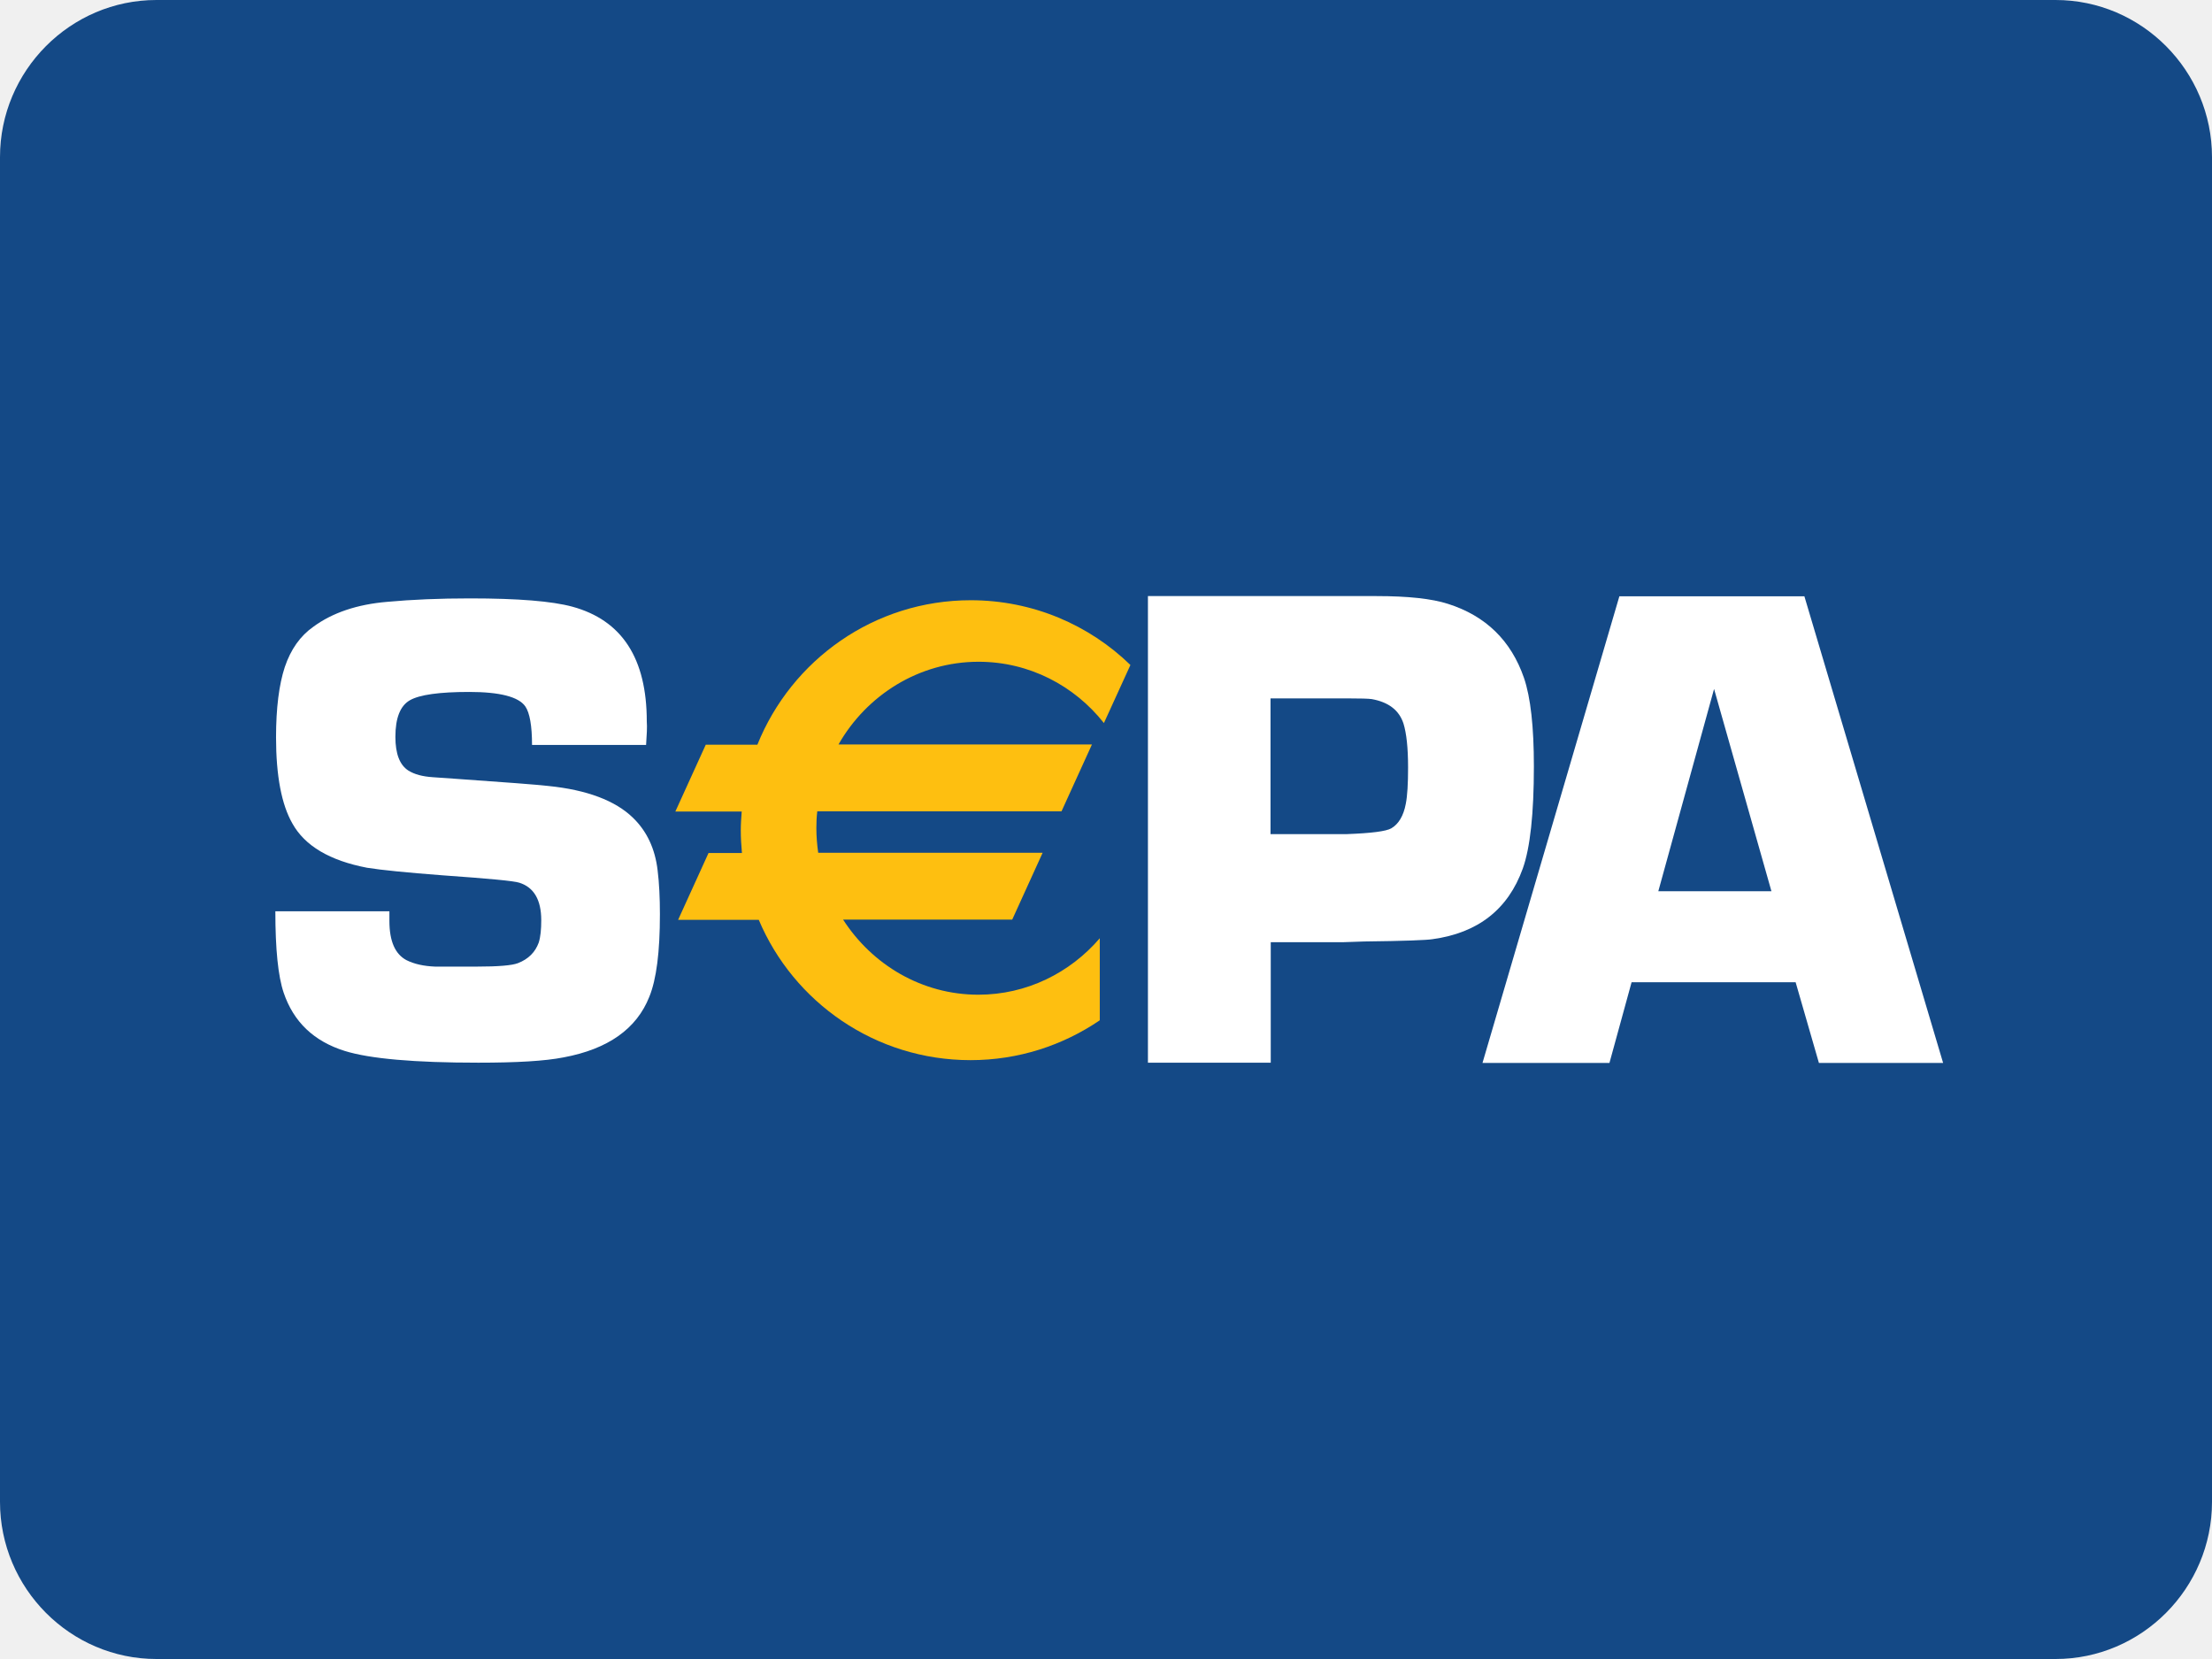
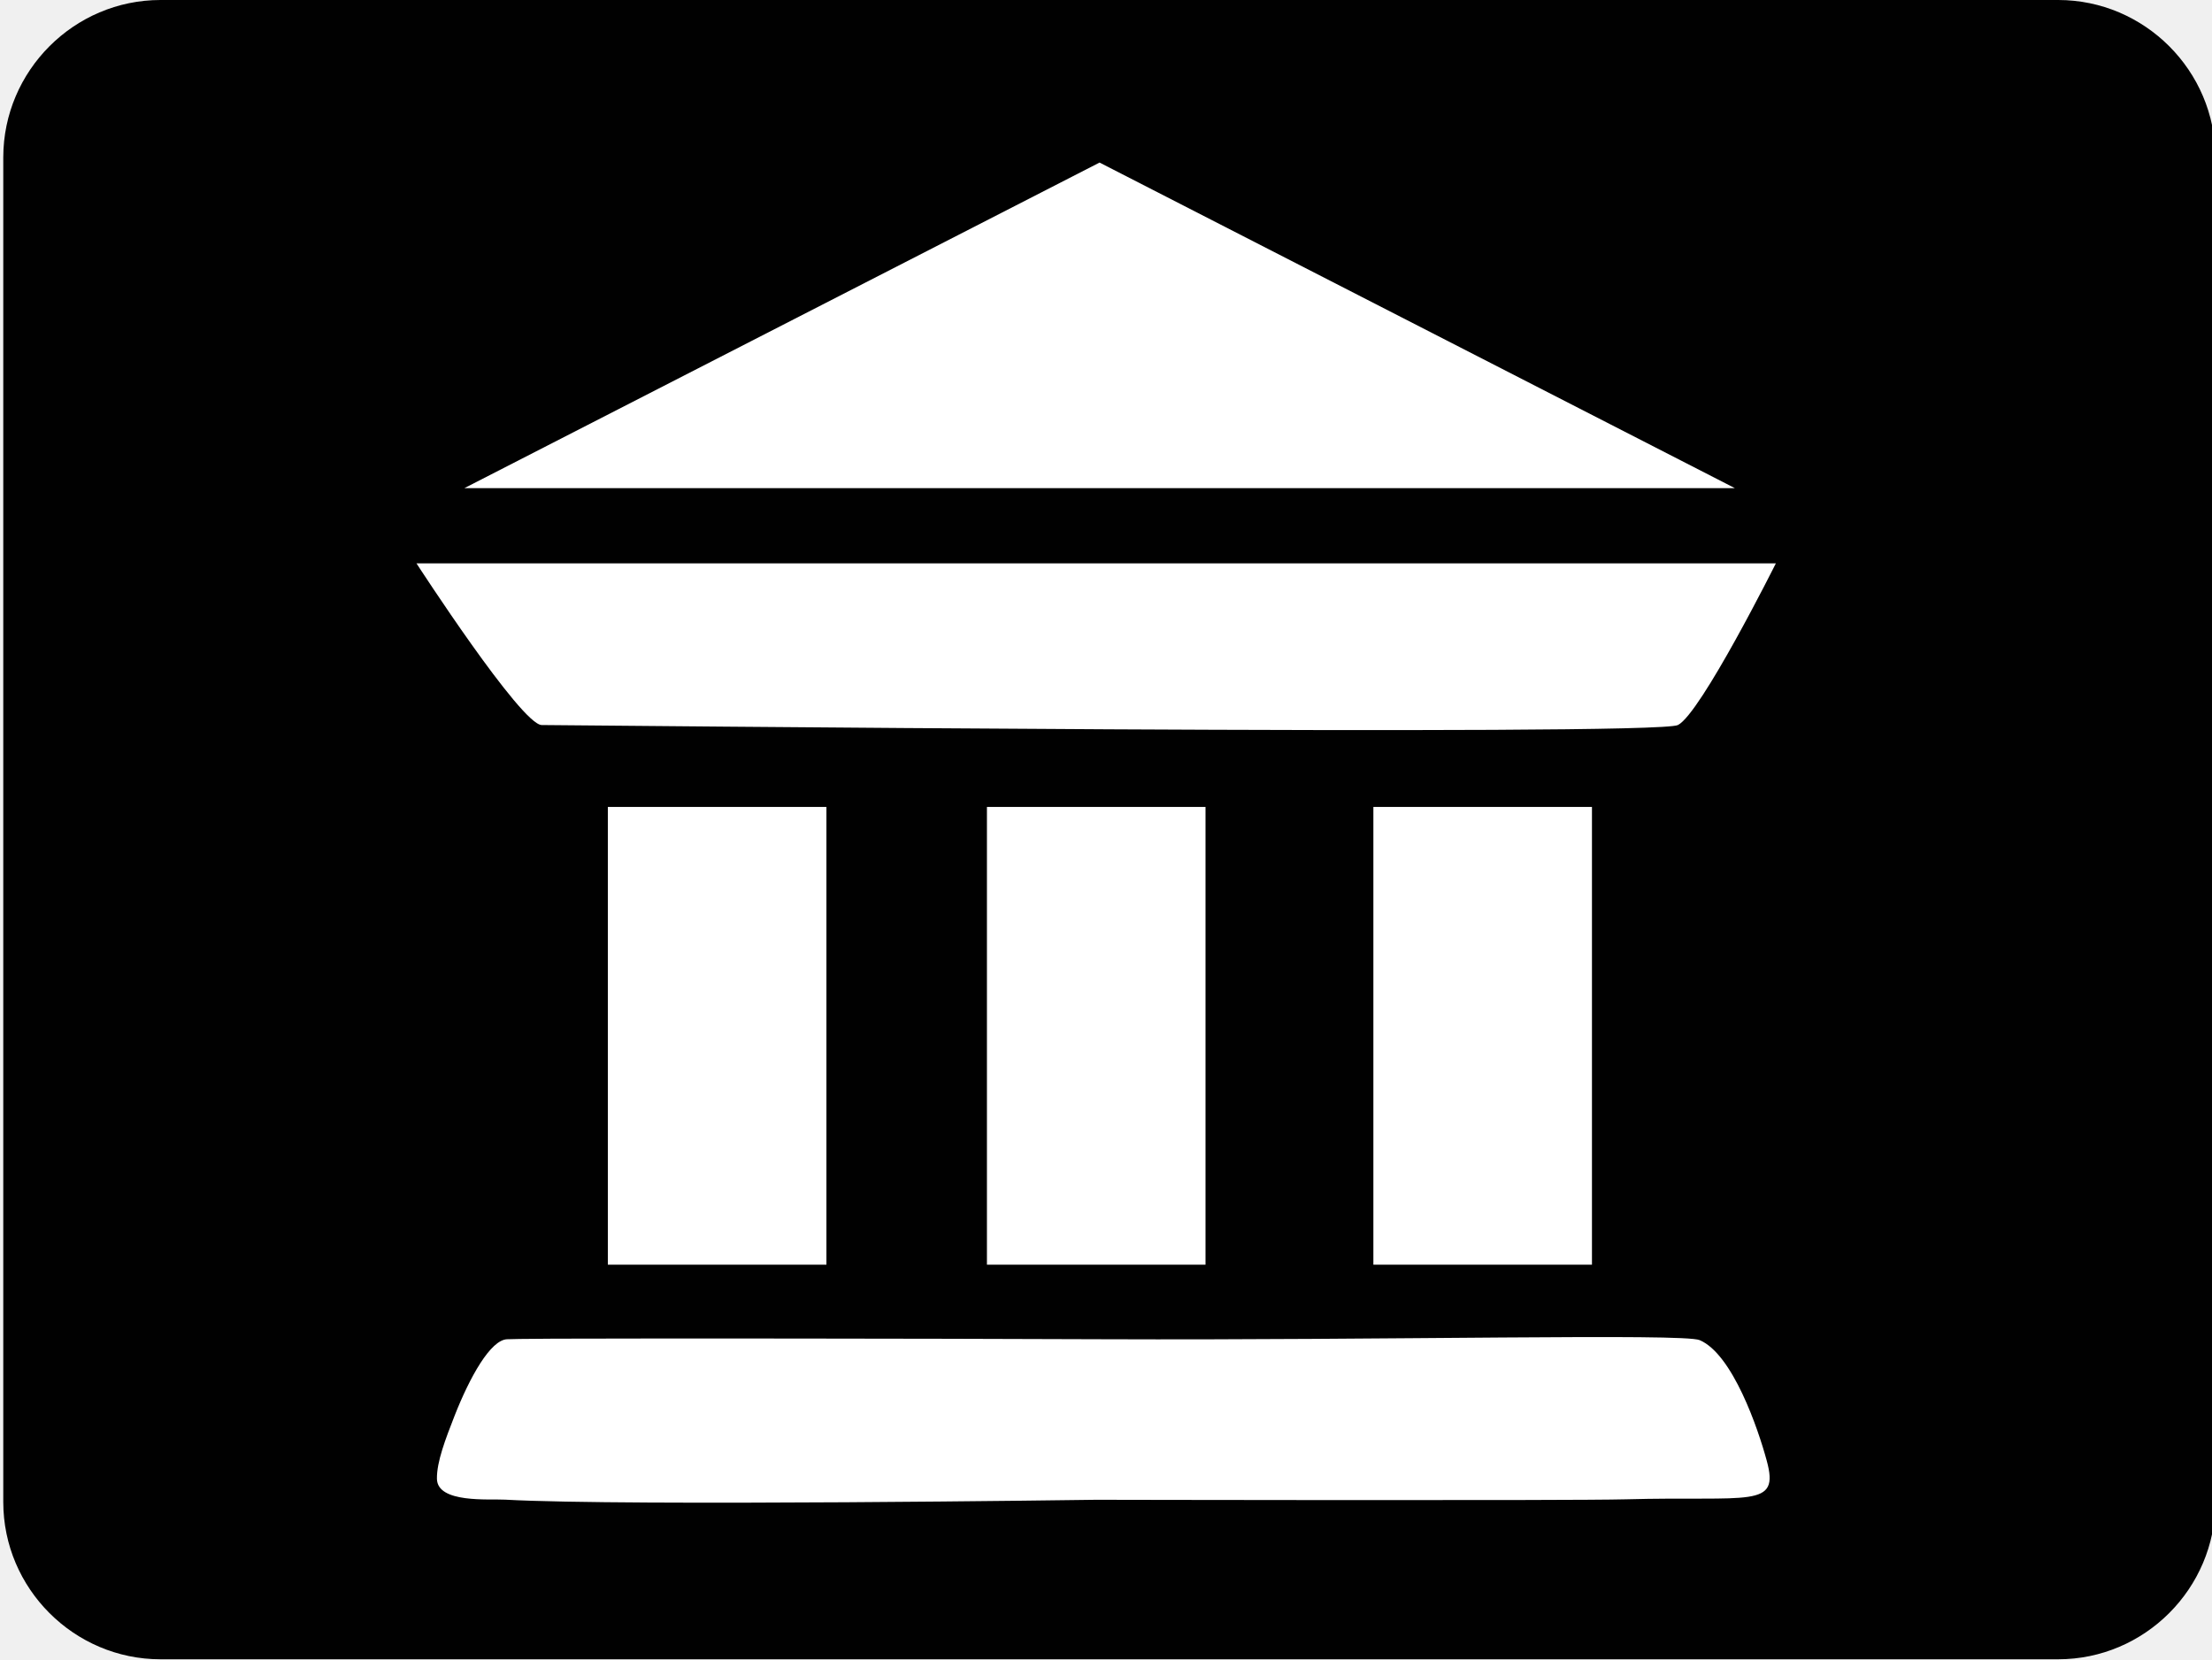
- <svg xmlns="http://www.w3.org/2000/svg" version="1.1" id="Calque_1" x="0px" y="0px" viewBox="0 0 96 72" style="enable-background:new 0 0 96 72;" xml:space="preserve">
+ <svg xmlns="http://www.w3.org/2000/svg" version="1.1" id="Calque_1" x="0px" y="0px" viewBox="0 0 195.82 146.87" style="enable-background:new 0 0 195.82 146.87;" xml:space="preserve">
  <style type="text/css">
- 	.st0{fill-rule:evenodd;clip-rule:evenodd;fill:#FFFFFF;}
- 	.st1{fill-rule:evenodd;clip-rule:evenodd;fill:#225B58;}
- 	.st2{clip-path:url(#SVGID_2_);fill-rule:evenodd;clip-rule:evenodd;fill:#272727;}
- 	.st3{fill-rule:evenodd;clip-rule:evenodd;fill:#D91E4C;}
- 	.st4{fill-rule:evenodd;clip-rule:evenodd;fill:#144986;}
- 	.st5{fill:#FFFFFF;}
- 	.st6{fill:#FEBF10;}
- 	.st7{fill:none;}
- 	.st8{fill-rule:evenodd;clip-rule:evenodd;fill:#191A1A;}
- 	.st9{clip-path:url(#SVGID_4_);fill-rule:evenodd;clip-rule:evenodd;fill:#222222;}
- 	.st10{fill-rule:evenodd;clip-rule:evenodd;fill:#E92127;}
- 	.st11{fill-rule:evenodd;clip-rule:evenodd;fill:#F79E1F;}
- 	.st12{fill:#1E3A6A;}
- 	.st13{fill:#1D3A6A;}
- 	.st14{fill:#5BC4EB;}
- 	.st15{clip-path:url(#SVGID_6_);fill:url(#SVGID_7_);}
- 	.st16{clip-path:url(#SVGID_9_);fill:url(#SVGID_10_);}
- 	.st17{fill-rule:evenodd;clip-rule:evenodd;fill:#1D3763;}
- 	.st18{fill-rule:evenodd;clip-rule:evenodd;fill:#EDEDEE;}
+ 	.st0{fill-rule:evenodd;clip-rule:evenodd;fill:#010101;}
+ 	.st1{fill:#FFFFFF;}
+ 	.st2{fill-rule:evenodd;clip-rule:evenodd;fill:url(#SVGID_1_);}
+ 	.st3{fill-rule:evenodd;clip-rule:evenodd;fill:#DF85B3;}
+ 	.st4{fill-rule:evenodd;clip-rule:evenodd;fill:#FFFFFF;}
+ 	.st5{fill-rule:evenodd;clip-rule:evenodd;fill:#CA1C67;}
+ 	.st6{fill-rule:evenodd;clip-rule:evenodd;fill:#CA1C66;}
+ 	.st7{fill-rule:evenodd;clip-rule:evenodd;}
+ 	.st8{fill:url(#SVGID_2_);}
+ 	.st9{fill:#FCFCFC;}
</style>
-   <path class="st4" d="M6.79,0h82.42C92.95,0,96,3.07,96,6.82v58.36c0,3.75-3.05,6.82-6.79,6.82H6.79C3.05,72,0,68.93,0,65.18V6.82  C0,3.07,3.05,0,6.79,0" />
-   <g>
-     <g>
-       <g>
-         <g>
-           <path class="st5" d="M28.04,32.33h-4.95c0-0.83-0.1-1.39-0.29-1.67c-0.29-0.42-1.11-0.63-2.44-0.63c-1.29,0-2.15,0.12-2.57,0.36      c-0.42,0.24-0.63,0.77-0.63,1.59c0,0.74,0.19,1.22,0.56,1.46c0.27,0.17,0.62,0.26,1.06,0.29l1,0.07      c2.14,0.15,3.48,0.25,4.01,0.31c1.69,0.17,2.92,0.64,3.68,1.38c0.6,0.58,0.96,1.34,1.07,2.28c0.07,0.56,0.1,1.2,0.1,1.91      c0,1.63-0.15,2.82-0.46,3.58c-0.55,1.39-1.79,2.27-3.72,2.63c-0.81,0.16-2.04,0.23-3.7,0.23c-2.77,0-4.71-0.17-5.8-0.51      c-1.34-0.42-2.22-1.26-2.65-2.53c-0.24-0.71-0.36-1.88-0.36-3.53h4.95c0,0.18,0,0.32,0,0.42c0,0.88,0.25,1.44,0.74,1.7      c0.34,0.17,0.75,0.26,1.24,0.28h1.82c0.93,0,1.52-0.05,1.78-0.15c0.46-0.18,0.75-0.48,0.9-0.89c0.08-0.25,0.11-0.58,0.11-0.97      c0-0.89-0.32-1.43-0.95-1.63c-0.24-0.08-1.34-0.18-3.31-0.32c-1.58-0.12-2.68-0.23-3.3-0.33c-1.62-0.31-2.7-0.95-3.24-1.92      c-0.47-0.82-0.71-2.07-0.71-3.74c0-1.27,0.13-2.29,0.38-3.05c0.26-0.77,0.67-1.35,1.24-1.75c0.83-0.61,1.9-0.97,3.2-1.08      c1.08-0.1,2.28-0.15,3.6-0.15c2.08,0,3.56,0.12,4.44,0.36c2.16,0.59,3.23,2.25,3.23,4.98C28.09,31.55,28.07,31.89,28.04,32.33z" />
-         </g>
-       </g>
-     </g>
-     <g>
-       <g>
-         <g>
-           <path class="st5" d="M49.82,46.13V25.87h7.76h1.22h0.94c1.36,0,2.4,0.11,3.11,0.34c1.63,0.52,2.73,1.59,3.29,3.21      c0.29,0.85,0.43,2.13,0.43,3.84c0,2.05-0.16,3.53-0.48,4.43c-0.64,1.78-1.95,2.8-3.92,3.07c-0.23,0.04-1.22,0.08-2.97,0.1      l-0.88,0.03h-3.17v5.23H49.82z M55.14,36.2h3.32c1.05-0.04,1.69-0.12,1.92-0.25c0.31-0.18,0.53-0.53,0.63-1.06      c0.07-0.35,0.1-0.88,0.1-1.58c0-0.86-0.07-1.49-0.2-1.91c-0.19-0.58-0.65-0.93-1.38-1.06c-0.14-0.02-0.49-0.03-1.03-0.03h-3.36      V36.2z" />
-         </g>
-       </g>
-     </g>
-     <g>
-       <g>
-         <g>
-           <path class="st5" d="M77.93,42.63h-7.12l-0.96,3.5h-5.51l5.94-20.25h8.03l6.02,20.25h-5.39L77.93,42.63z M76.88,38.68      l-2.49-8.78l-2.42,8.78H76.88z" />
-         </g>
-       </g>
-     </g>
-     <g>
-       <g>
-         <path class="st6" d="M42.47,28.72c2.2,0,4.16,1.04,5.44,2.66l1.15-2.52c-1.79-1.74-4.24-2.81-6.93-2.81     c-4.19,0-7.78,2.59-9.26,6.27h-2.24l-1.32,2.9h2.88c-0.02,0.27-0.04,0.54-0.04,0.81c0,0.33,0.02,0.66,0.05,0.99h-1.45l-1.32,2.9     h3.5c1.51,3.58,5.06,6.09,9.19,6.09c2.08,0,4.01-0.64,5.61-1.73v-3.56c-1.29,1.5-3.17,2.45-5.27,2.45c-2.45,0-4.61-1.3-5.87-3.26     h7.34l1.32-2.9h-9.74c-0.05-0.35-0.08-0.71-0.08-1.07c0-0.25,0.01-0.49,0.04-0.73h10.6l1.32-2.9h-11     C37.61,30.17,39.88,28.72,42.47,28.72z" />
-       </g>
-       <g>
-         <path class="st7" d="M42.47,28.81c2.09,0,4.05,0.96,5.38,2.63l0.09,0.11l0.06-0.13l1.15-2.52l0.03-0.06l-0.04-0.04     c-1.89-1.83-4.37-2.83-6.99-2.83c-2.05,0-4.02,0.61-5.7,1.77c-1.64,1.13-2.9,2.7-3.64,4.55l0.08-0.05h-2.24h-0.05l-0.02,0.05     l-1.32,2.9l-0.06,0.12h0.13h2.88l-0.08-0.09c-0.02,0.3-0.04,0.57-0.04,0.82c0,0.33,0.02,0.66,0.05,0.99l0.08-0.1h-1.45h-0.05     l-0.02,0.05l-1.32,2.9l-0.06,0.12h0.13h3.5l-0.08-0.05c1.58,3.73,5.22,6.14,9.27,6.14c2.03,0,3.99-0.6,5.66-1.74l0.04-0.03v-0.05     v-3.56V40.5l-0.15,0.17c-1.32,1.54-3.22,2.42-5.21,2.42c-2.34,0-4.51-1.2-5.8-3.22l-0.07,0.14h7.34h0.05l0.02-0.05l1.32-2.9     l0.06-0.12h-0.13h-9.74l0.08,0.07c-0.05-0.35-0.08-0.71-0.08-1.06c0-0.24,0.01-0.48,0.04-0.72l-0.08,0.08h10.6h0.05l0.02-0.05     l1.32-2.9l0.06-0.12H47.4h-11l0.07,0.13C37.71,30.17,40.01,28.81,42.47,28.81z M36.4,32.41h11l-0.08-0.12L46,35.18l0.08-0.05     h-10.6H35.4l-0.01,0.08c-0.02,0.24-0.04,0.49-0.04,0.74c0,0.36,0.03,0.72,0.08,1.08l0.01,0.07h0.07h9.74l-0.08-0.12l-1.32,2.9     l0.08-0.05H36.6h-0.16l0.09,0.13c1.32,2.06,3.54,3.3,5.94,3.3c2.04,0,3.98-0.9,5.33-2.48l-0.15-0.06v3.56l0.04-0.07     c-1.64,1.12-3.57,1.71-5.56,1.71c-3.98,0-7.56-2.37-9.11-6.04L33,39.83h-0.06h-3.5l0.08,0.12l1.32-2.9l-0.08,0.05h1.45h0.09     l-0.01-0.1c-0.03-0.33-0.05-0.66-0.05-0.98c0-0.25,0.01-0.51,0.04-0.81l0.01-0.09h-0.09h-2.88l0.08,0.12l1.32-2.9l-0.08,0.05     h2.24h0.06l0.02-0.05c0.73-1.81,1.96-3.36,3.58-4.47c1.65-1.14,3.59-1.74,5.6-1.74c2.58,0,5.02,0.99,6.87,2.78l-0.02-0.1     l-1.15,2.52l0.14-0.02c-1.36-1.71-3.37-2.69-5.51-2.69c-2.52,0-4.88,1.39-6.15,3.64l-0.07,0.13H36.4z" />
-       </g>
-     </g>
-   </g>
+   <path class="st0" d="M14.21,0h167.99c7.65,0,13.92,6.26,13.92,13.92v119.04c0,7.65-6.26,13.92-13.92,13.92H14.21  c-7.65,0-13.92-6.26-13.92-13.92V13.92C0.3,6.26,6.56,0,14.21,0z" />
+   <polygon class="st1" points="97.34,14.39 153.58,43.21 41.11,43.21 " />
+   <path class="st1" d="M157.21,49.87H36.87c0,0,9.27,14.31,11.09,14.31c1.81,0,98.57,1.01,100.58,0  C150.56,63.17,157.21,49.87,157.21,49.87z" />
+   <rect x="53.81" y="71.43" class="st1" width="19.35" height="40.52" />
+   <rect x="87.37" y="71.43" class="st1" width="19.35" height="40.52" />
+   <rect x="121.58" y="71.43" class="st1" width="19.35" height="40.52" />
+   <path class="st1" d="M150.47,118.63c-1.44-0.62-27.5,0.02-52.79-0.08c-18.11-0.07-39.77-0.08-48.66-0.05  c-2.56,0.01-4.06,0.04-4.11,0.05c-1.48,0.03-3.33,3.37-4.67,6.78c-0.8,2.05-1.58,4.06-1.56,5.57c0.03,2.19,4.63,1.77,6.05,1.85  c10.66,0.6,52.31,0.01,52.31,0.01s42.02,0.09,46.86-0.04c11.12-0.3,13.67,0.85,12.5-3.43C155.64,126.48,153.39,119.88,150.47,118.63  z" />
</svg>
